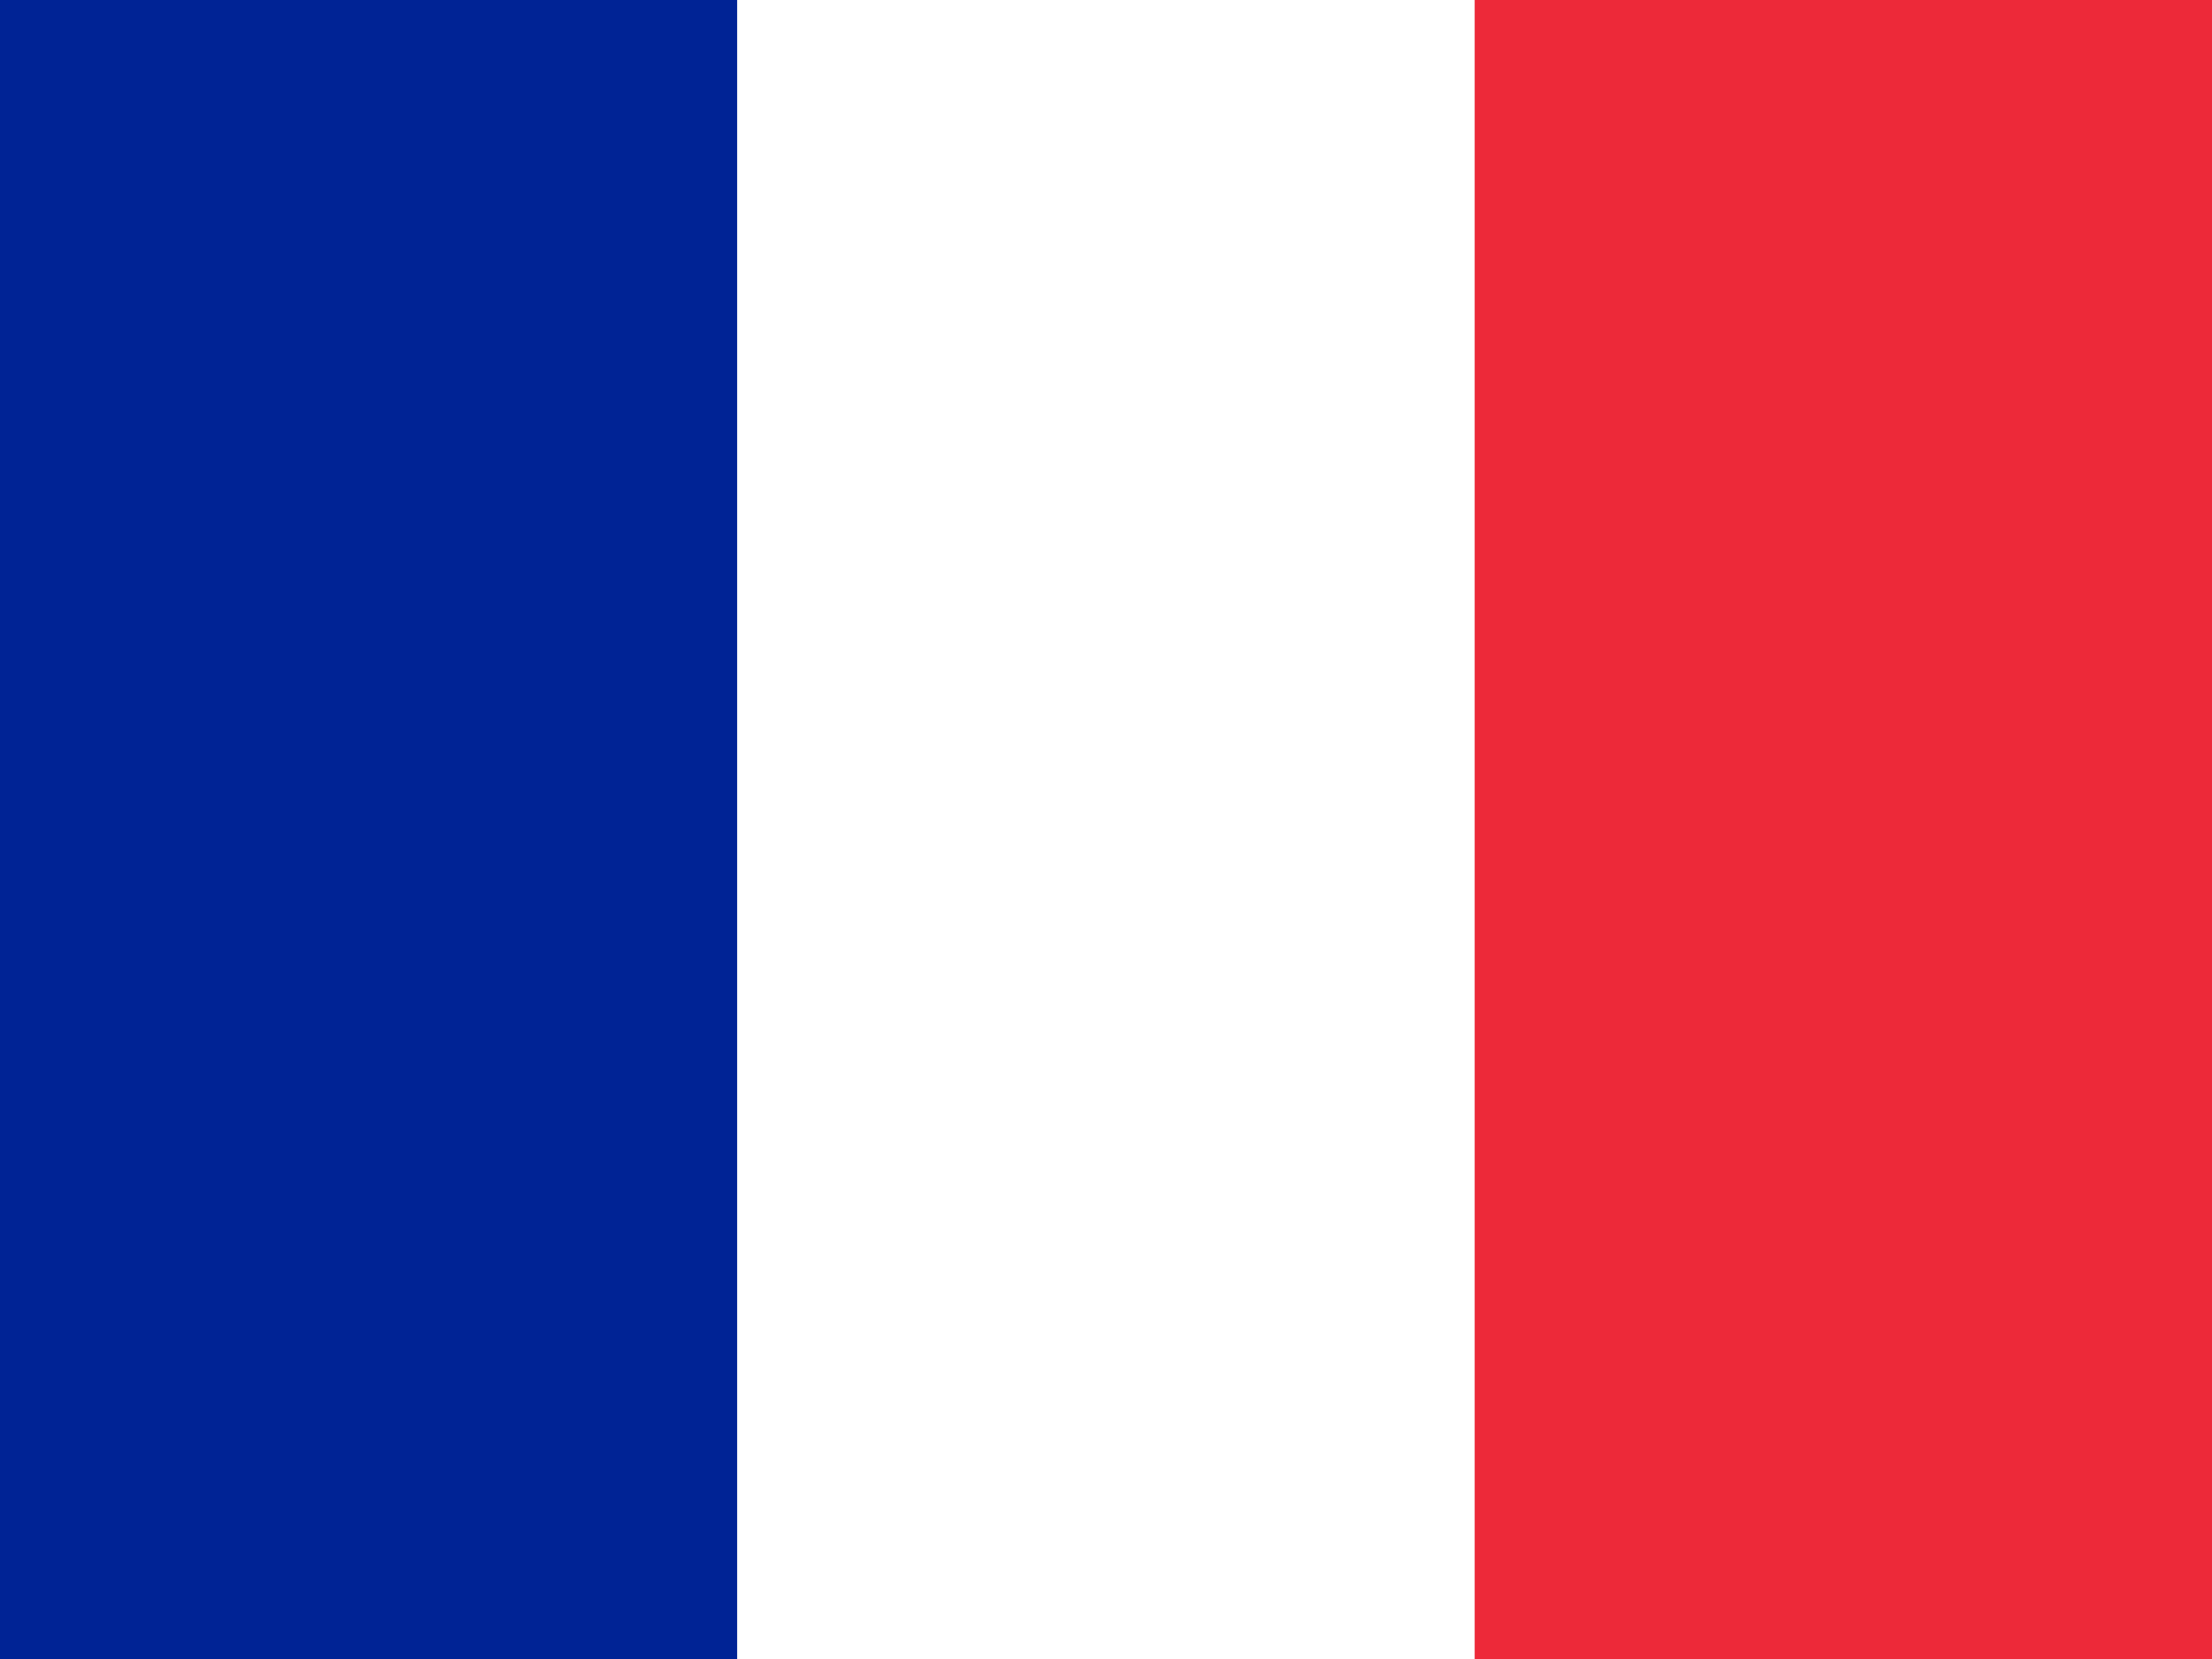
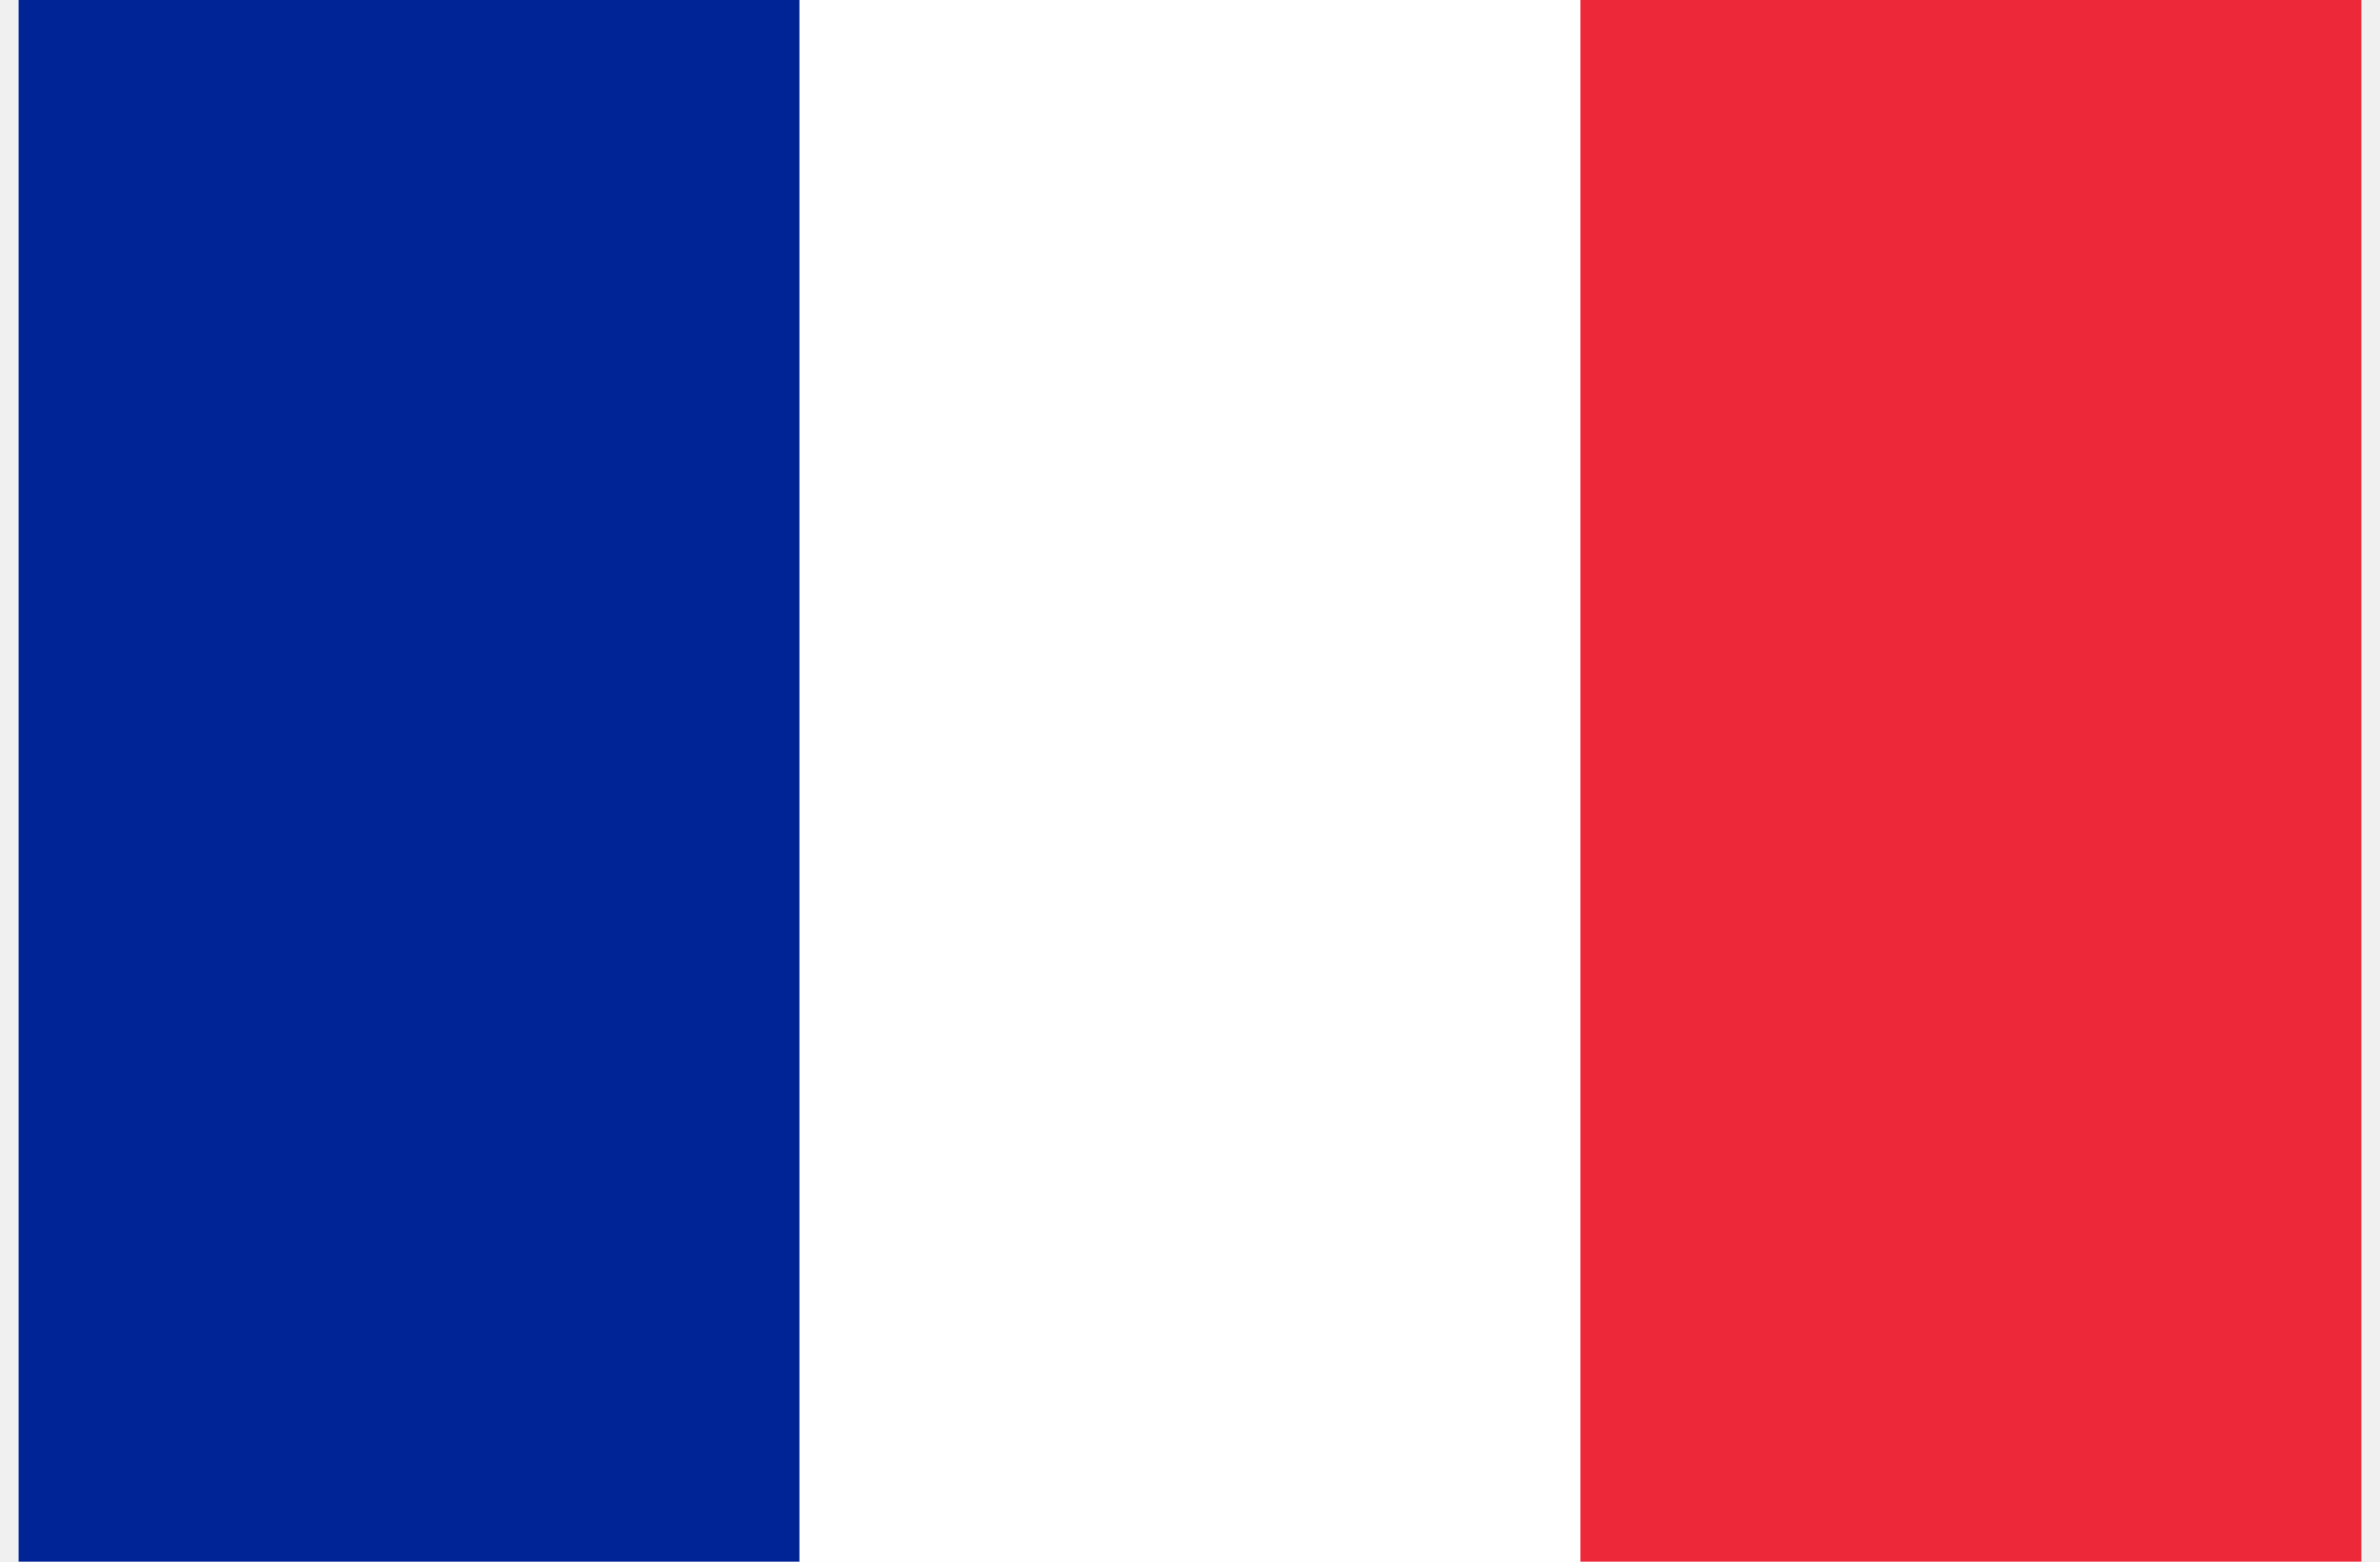
- <svg xmlns="http://www.w3.org/2000/svg" viewBox="0 0 24 18" width="24" height="18">
-   <rect width="8" height="18" fill="#002395" />
-   <rect x="8" width="8" height="18" fill="white" />
-   <rect x="16" width="8" height="18" fill="#ED2939" />
+ <svg xmlns="http://www.w3.org/2000/svg" viewBox="0 0 90 60" width="32" height="21">
+   <g>
+     <rect width="90" height="60" fill="#FFFFFF" />
+     <path d="M0 0h30v60h-30z" fill="#002395" />
+     <path d="M30 0h30v60h-30z" fill="#FFFFFF" />
+     <path d="M60 0h30v60h-30z" fill="#ED2939" />
+   </g>
</svg>
